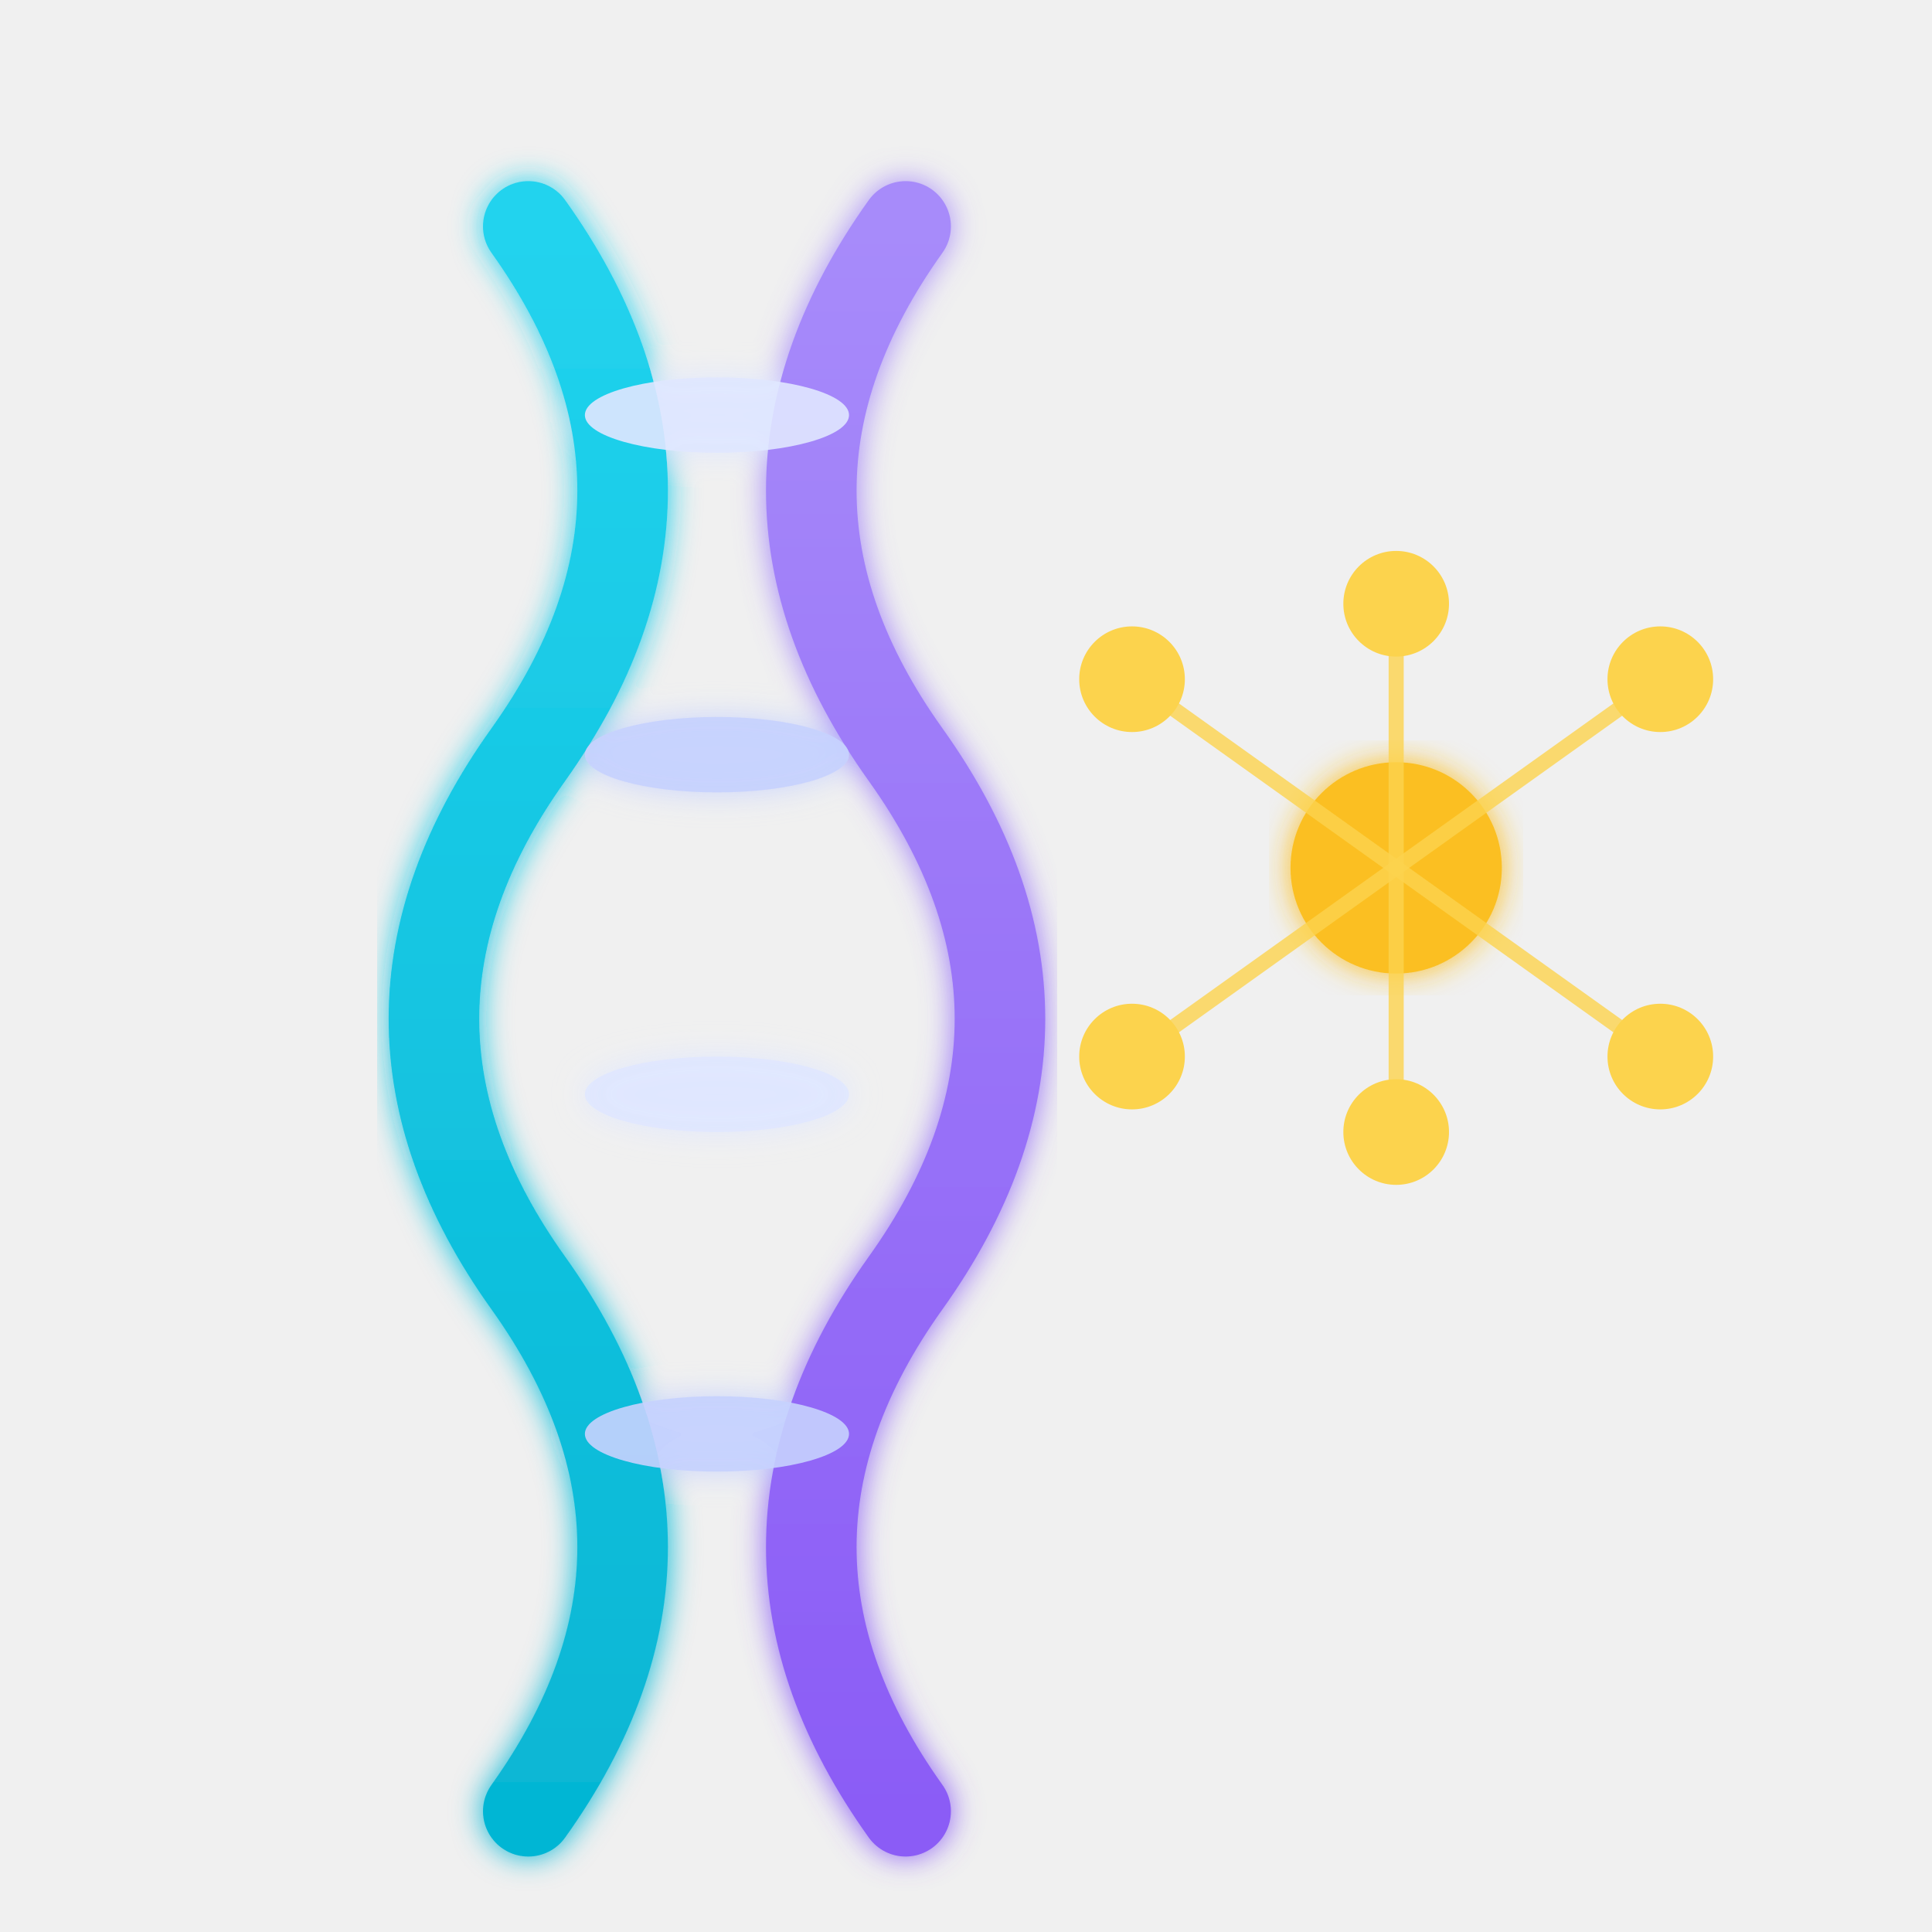
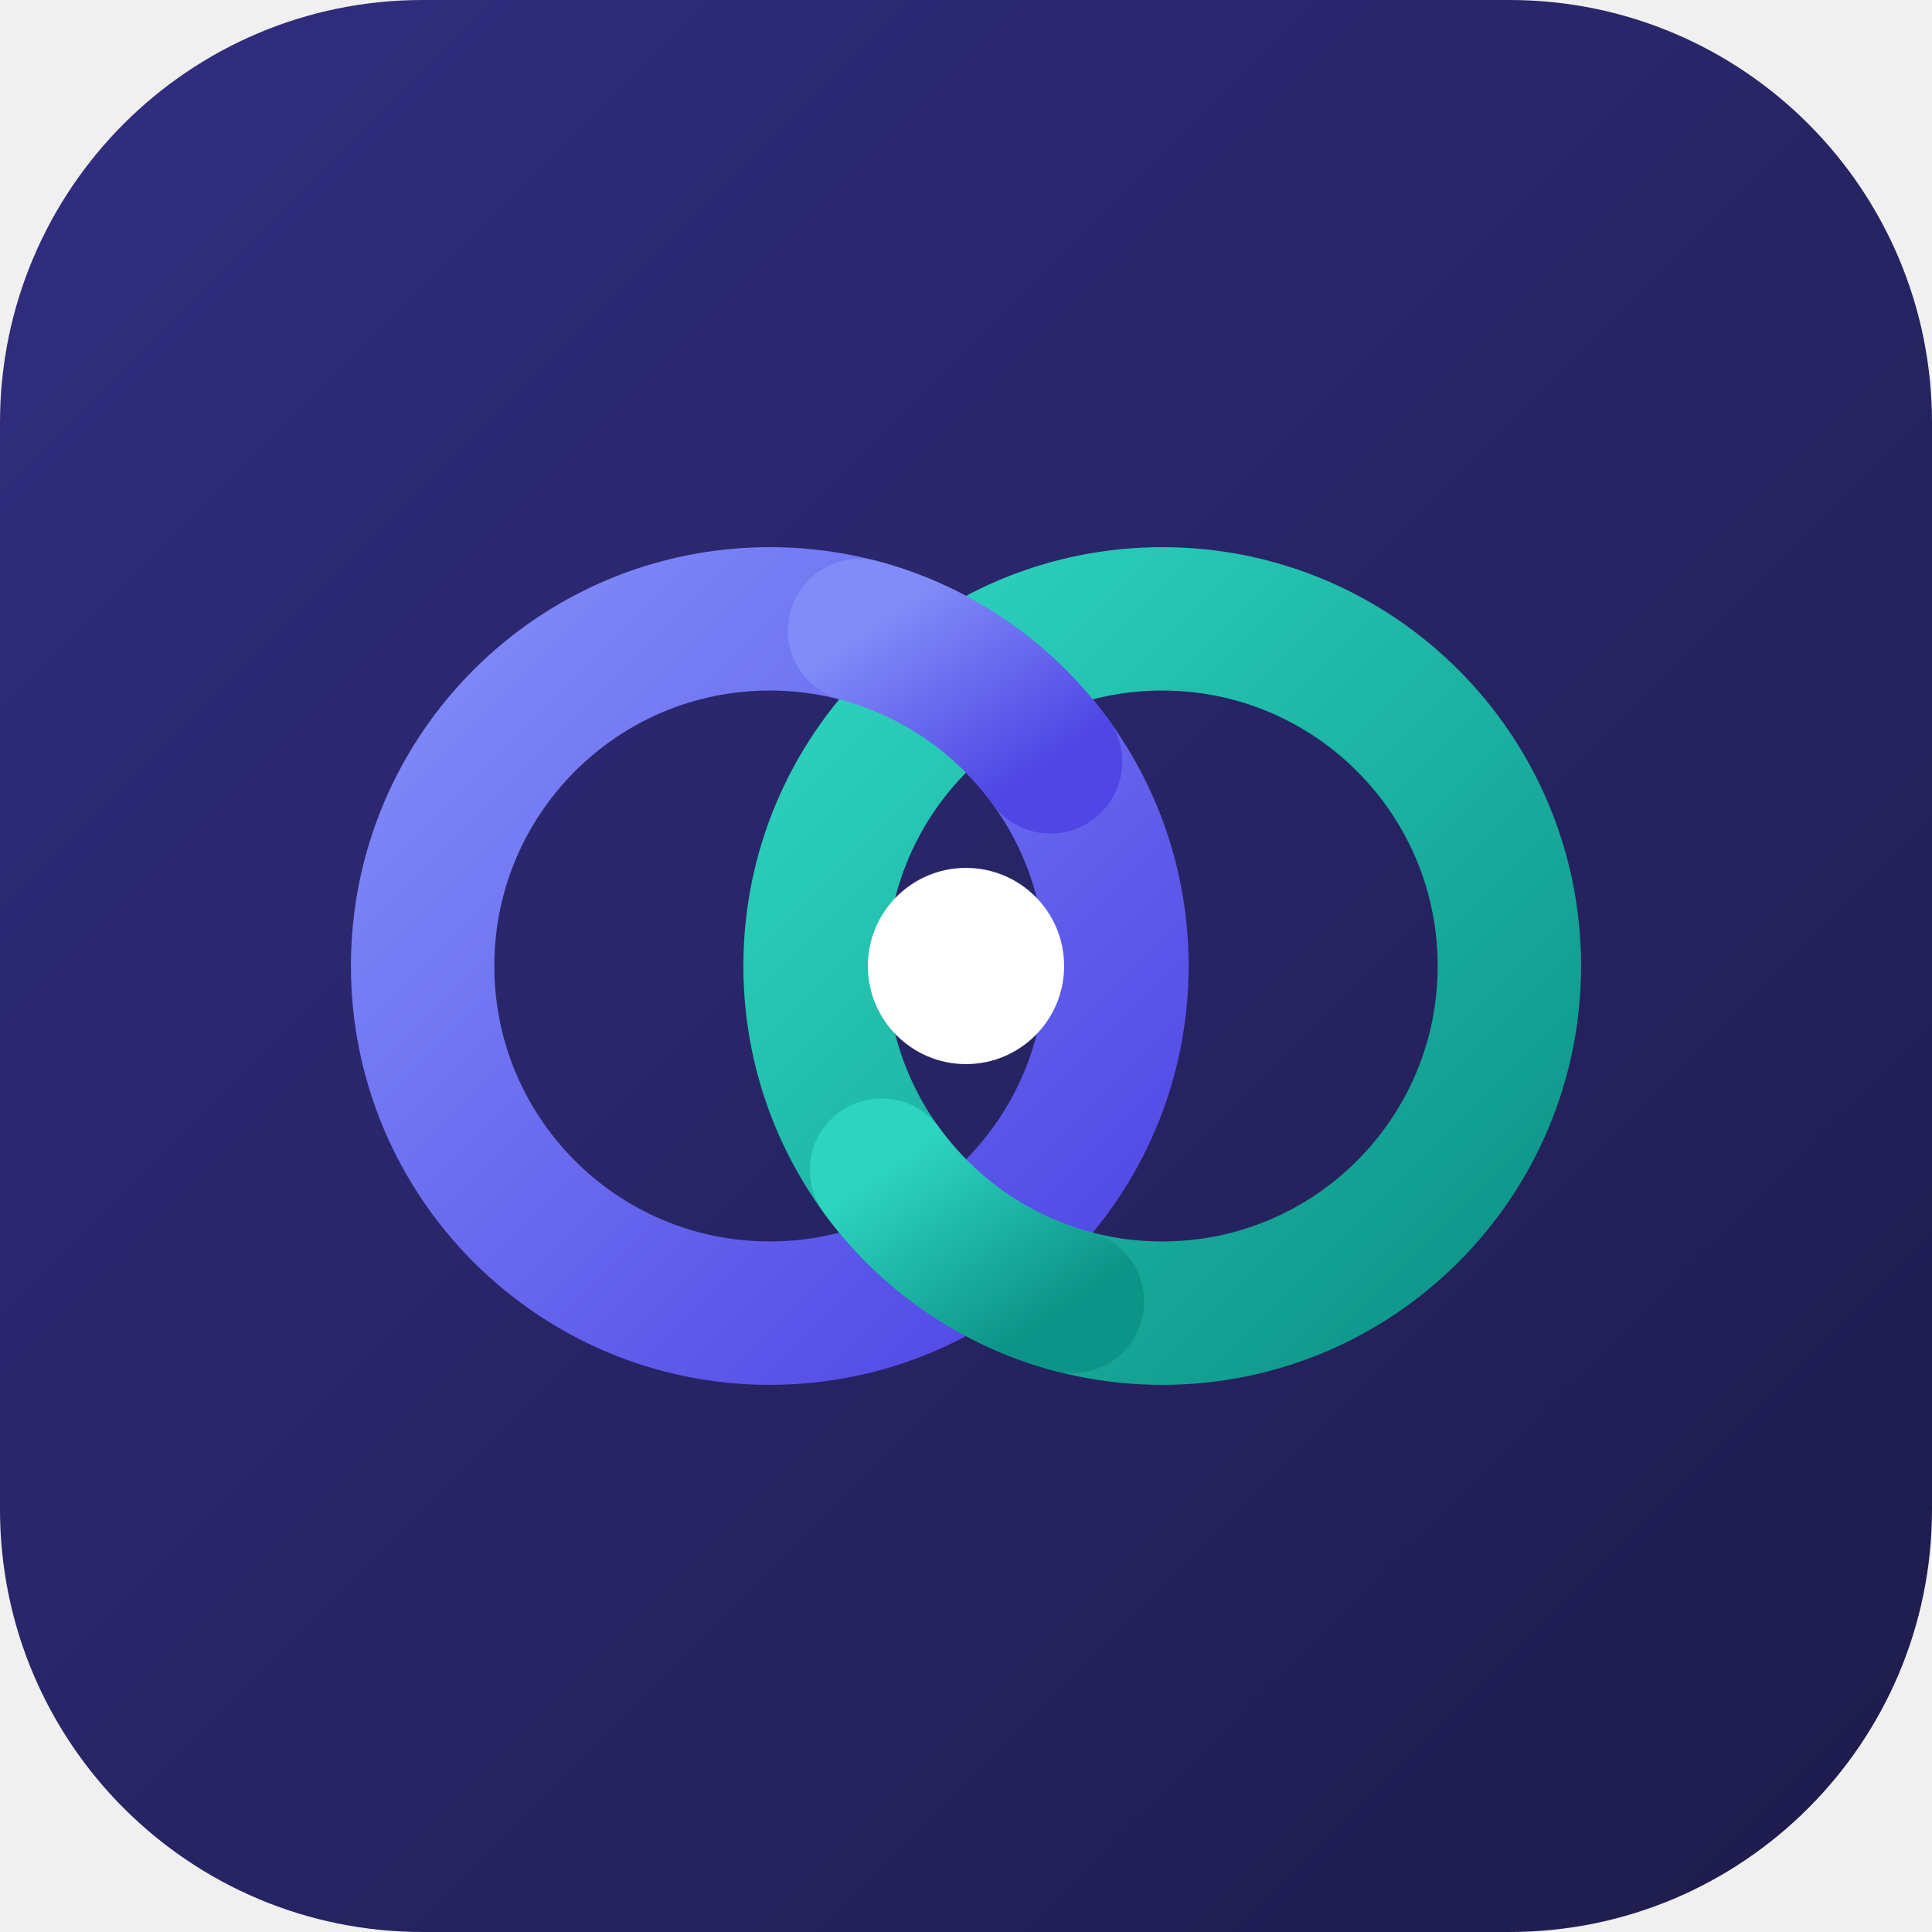
- <svg xmlns="http://www.w3.org/2000/svg" viewBox="0 0 512 512">
+ <svg xmlns="http://www.w3.org/2000/svg" viewBox="0 0 512 512" role="img" aria-label="Symbio logo">
  <defs>
-     <linearGradient id="dnaGrad1" x1="0%" y1="0%" x2="0%" y2="100%">
-       <stop offset="0%" style="stop-color:#22d3ee" />
-       <stop offset="100%" style="stop-color:#06b6d4" />
+     <linearGradient id="sym-bg" x1="0" y1="0" x2="1" y2="1">
+       <stop offset="0" stop-color="#312e81" />
+       <stop offset="1" stop-color="#1e1b4b" />
    </linearGradient>
-     <linearGradient id="dnaGrad2" x1="0%" y1="0%" x2="0%" y2="100%">
-       <stop offset="0%" style="stop-color:#a78bfa" />
-       <stop offset="100%" style="stop-color:#8b5cf6" />
+     <linearGradient id="sym-ring-indigo" x1="0" y1="0" x2="1" y2="1">
+       <stop offset="0" stop-color="#818cf8" />
+       <stop offset="1" stop-color="#4f46e5" />
    </linearGradient>
-     <filter id="glow">
-       <feGaussianBlur stdDeviation="4" result="coloredBlur" />
-       <feMerge>
-         <feMergeNode in="coloredBlur" />
-         <feMergeNode in="SourceGraphic" />
-       </feMerge>
-     </filter>
+     <linearGradient id="sym-ring-teal" x1="0" y1="0" x2="1" y2="1">
+       <stop offset="0" stop-color="#2dd4bf" />
+       <stop offset="1" stop-color="#0d9488" />
+     </linearGradient>
  </defs>
-   <g filter="url(#glow)">
-     <path d="M140 60               Q190 130 140 200               Q90 270 140 340               Q190 410 140 480" fill="none" stroke="url(#dnaGrad1)" stroke-width="24" stroke-linecap="round" />
-     <path d="M240 60               Q190 130 240 200               Q290 270 240 340               Q190 410 240 480" fill="none" stroke="url(#dnaGrad2)" stroke-width="24" stroke-linecap="round" />
-     <ellipse cx="190" cy="110" rx="35" ry="10" fill="#e0e7ff" opacity="0.9" />
-     <ellipse cx="190" cy="200" rx="35" ry="10" fill="#c7d2fe" opacity="0.9" />
-     <ellipse cx="190" cy="290" rx="35" ry="10" fill="#e0e7ff" opacity="0.9" />
-     <ellipse cx="190" cy="380" rx="35" ry="10" fill="#c7d2fe" opacity="0.9" />
-   </g>
-   <g transform="translate(280, 130)">
-     <circle cx="90" cy="100" r="28" fill="#fbbf24" filter="url(#glow)" />
-     <line x1="90" y1="100" x2="20" y2="50" stroke="#fcd34d" stroke-width="4" opacity="0.8" />
-     <line x1="90" y1="100" x2="160" y2="50" stroke="#fcd34d" stroke-width="4" opacity="0.8" />
-     <line x1="90" y1="100" x2="20" y2="150" stroke="#fcd34d" stroke-width="4" opacity="0.8" />
-     <line x1="90" y1="100" x2="160" y2="150" stroke="#fcd34d" stroke-width="4" opacity="0.8" />
-     <line x1="90" y1="100" x2="90" y2="170" stroke="#fcd34d" stroke-width="4" opacity="0.8" />
-     <line x1="90" y1="100" x2="90" y2="30" stroke="#fcd34d" stroke-width="4" opacity="0.8" />
-     <circle cx="20" cy="50" r="14" fill="#fcd34d" />
-     <circle cx="160" cy="50" r="14" fill="#fcd34d" />
-     <circle cx="20" cy="150" r="14" fill="#fcd34d" />
-     <circle cx="160" cy="150" r="14" fill="#fcd34d" />
-     <circle cx="90" cy="30" r="14" fill="#fcd34d" />
-     <circle cx="90" cy="170" r="14" fill="#fcd34d" />
-   </g>
+   <rect width="512" height="512" rx="112" fill="url(#sym-bg)" />
+   <circle cx="204" cy="256" r="92" fill="none" stroke="url(#sym-ring-indigo)" stroke-width="38" />
+   <circle cx="308" cy="256" r="92" fill="none" stroke="url(#sym-ring-teal)" stroke-width="38" />
+   <path d="M 227.8 167.1 A 92 92 0 0 1 278.4 201.9" fill="none" stroke="url(#sym-ring-indigo)" stroke-width="38" stroke-linecap="round" />
+   <path d="M 284.2 344.9 A 92 92 0 0 1 233.6 310.1" fill="none" stroke="url(#sym-ring-teal)" stroke-width="38" stroke-linecap="round" />
+   <circle cx="256" cy="256" r="26" fill="#ffffff" />
</svg>
